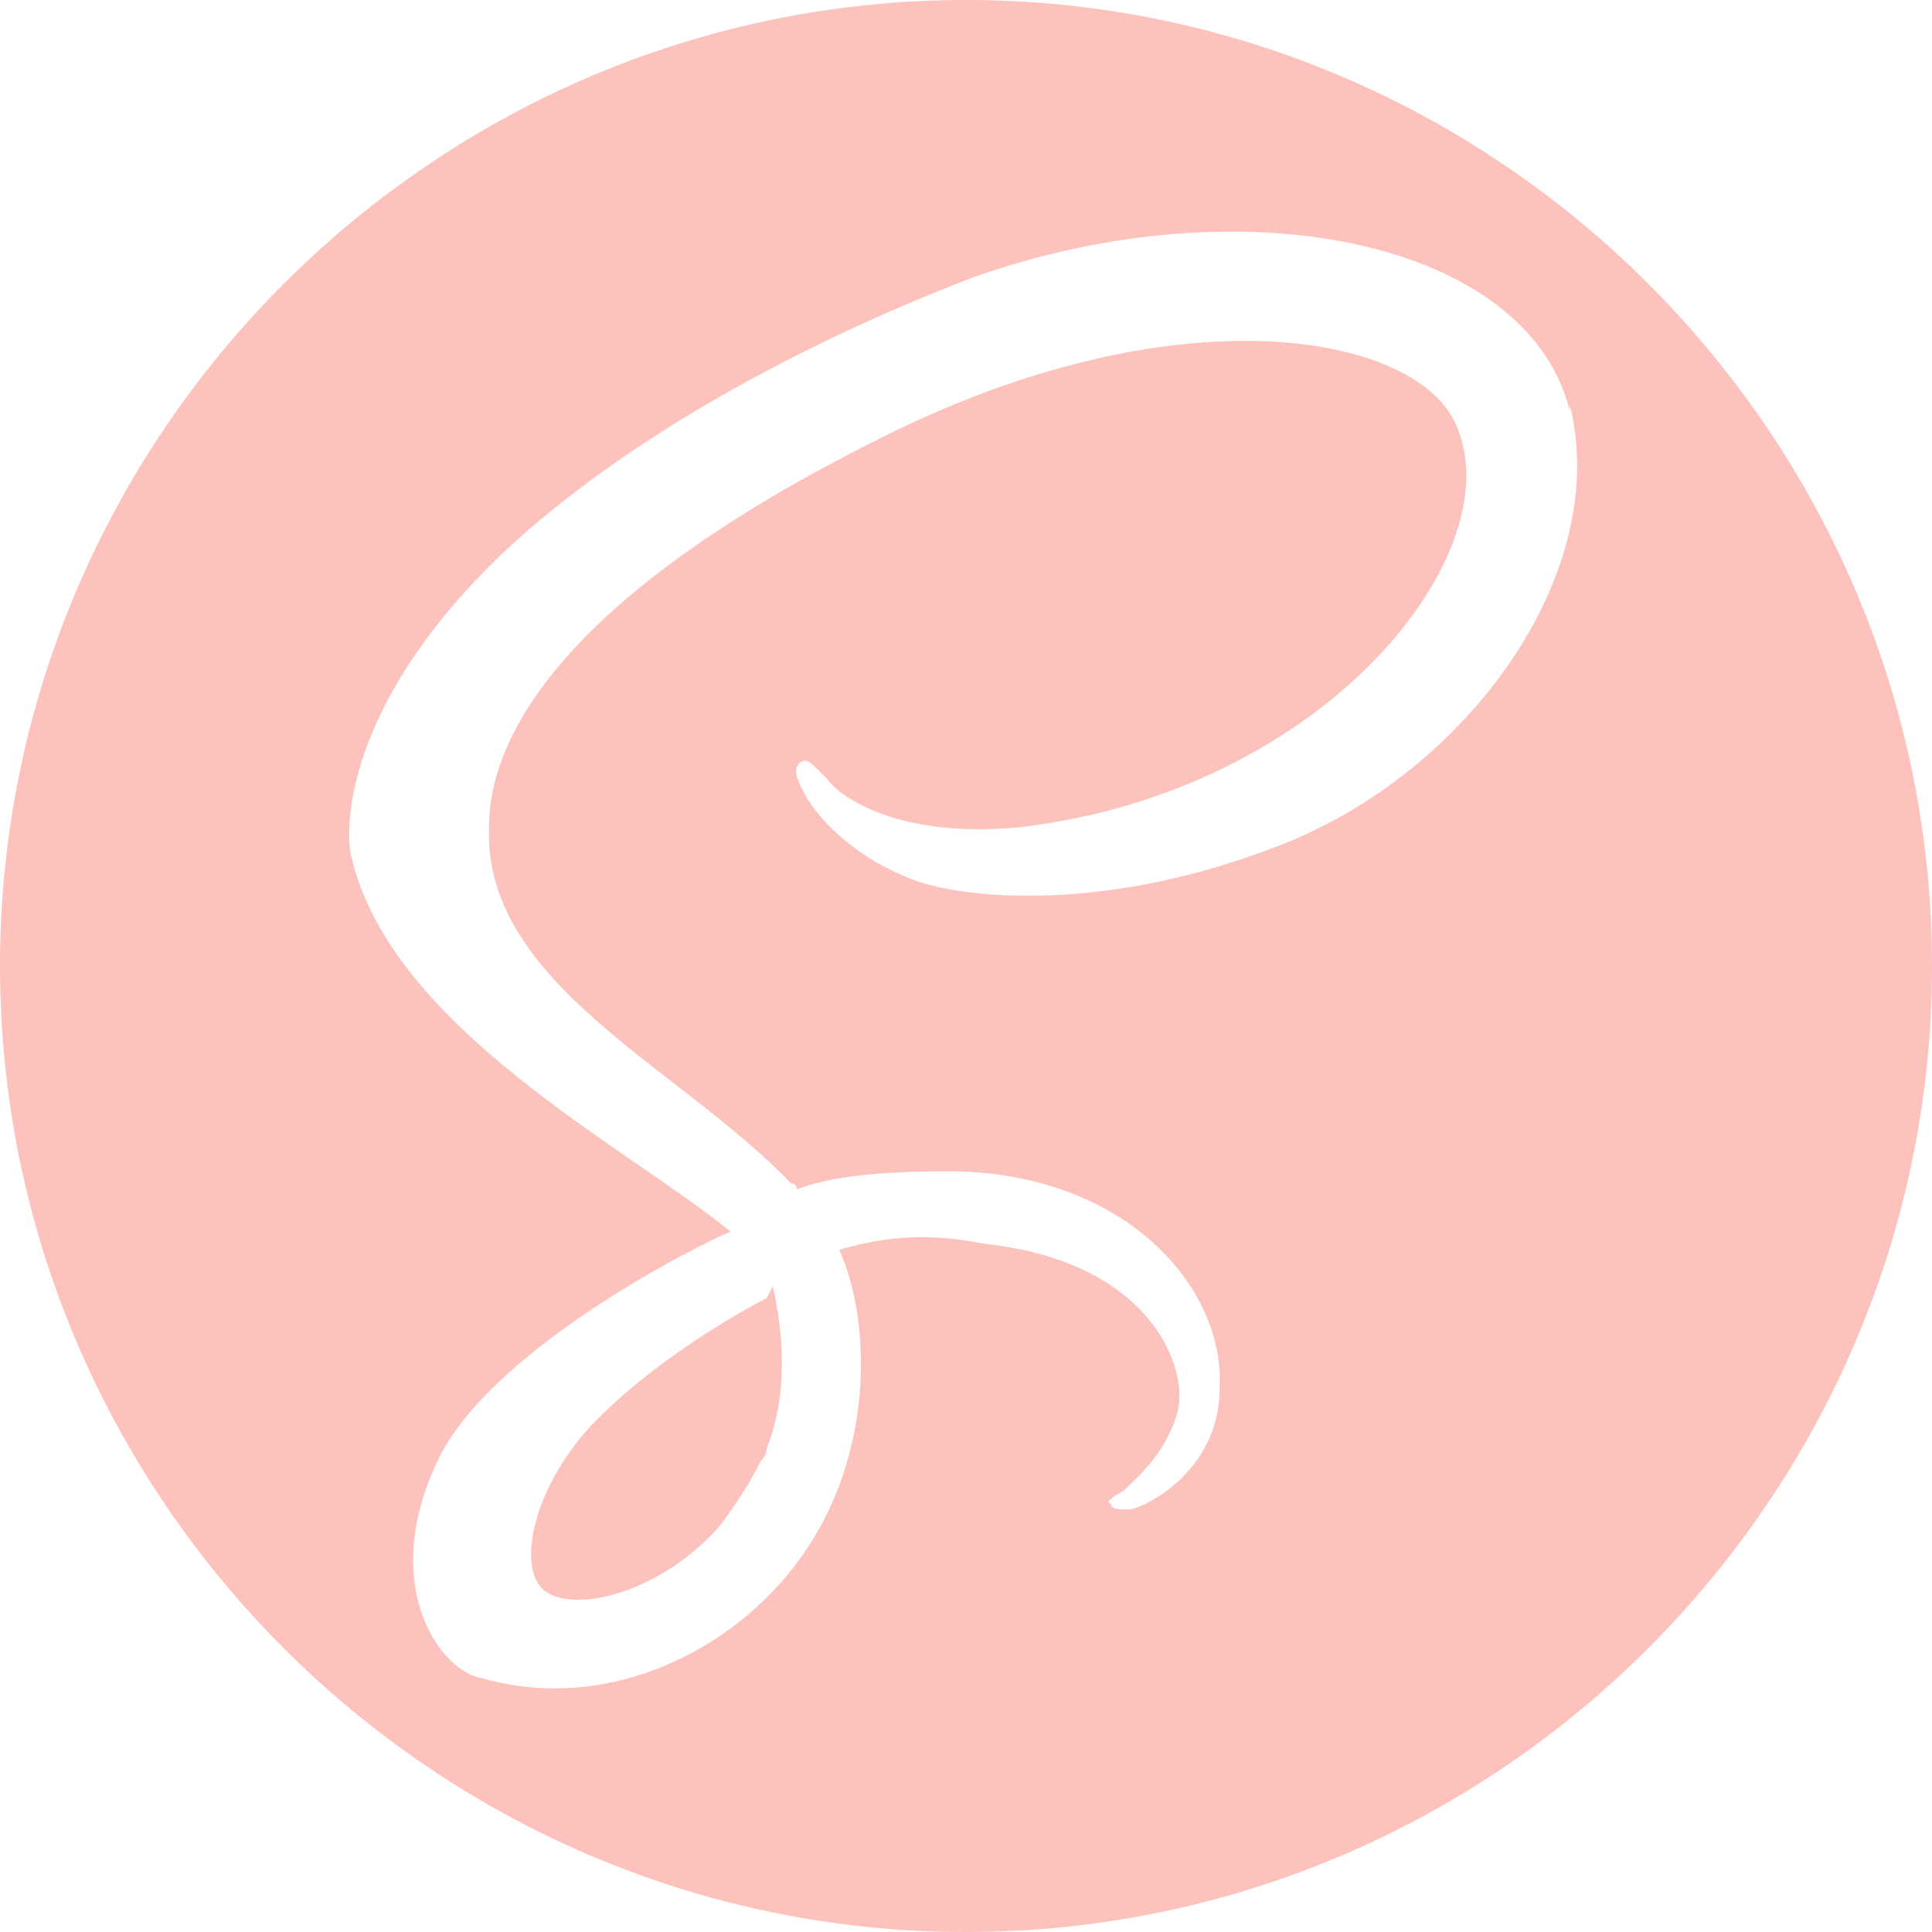
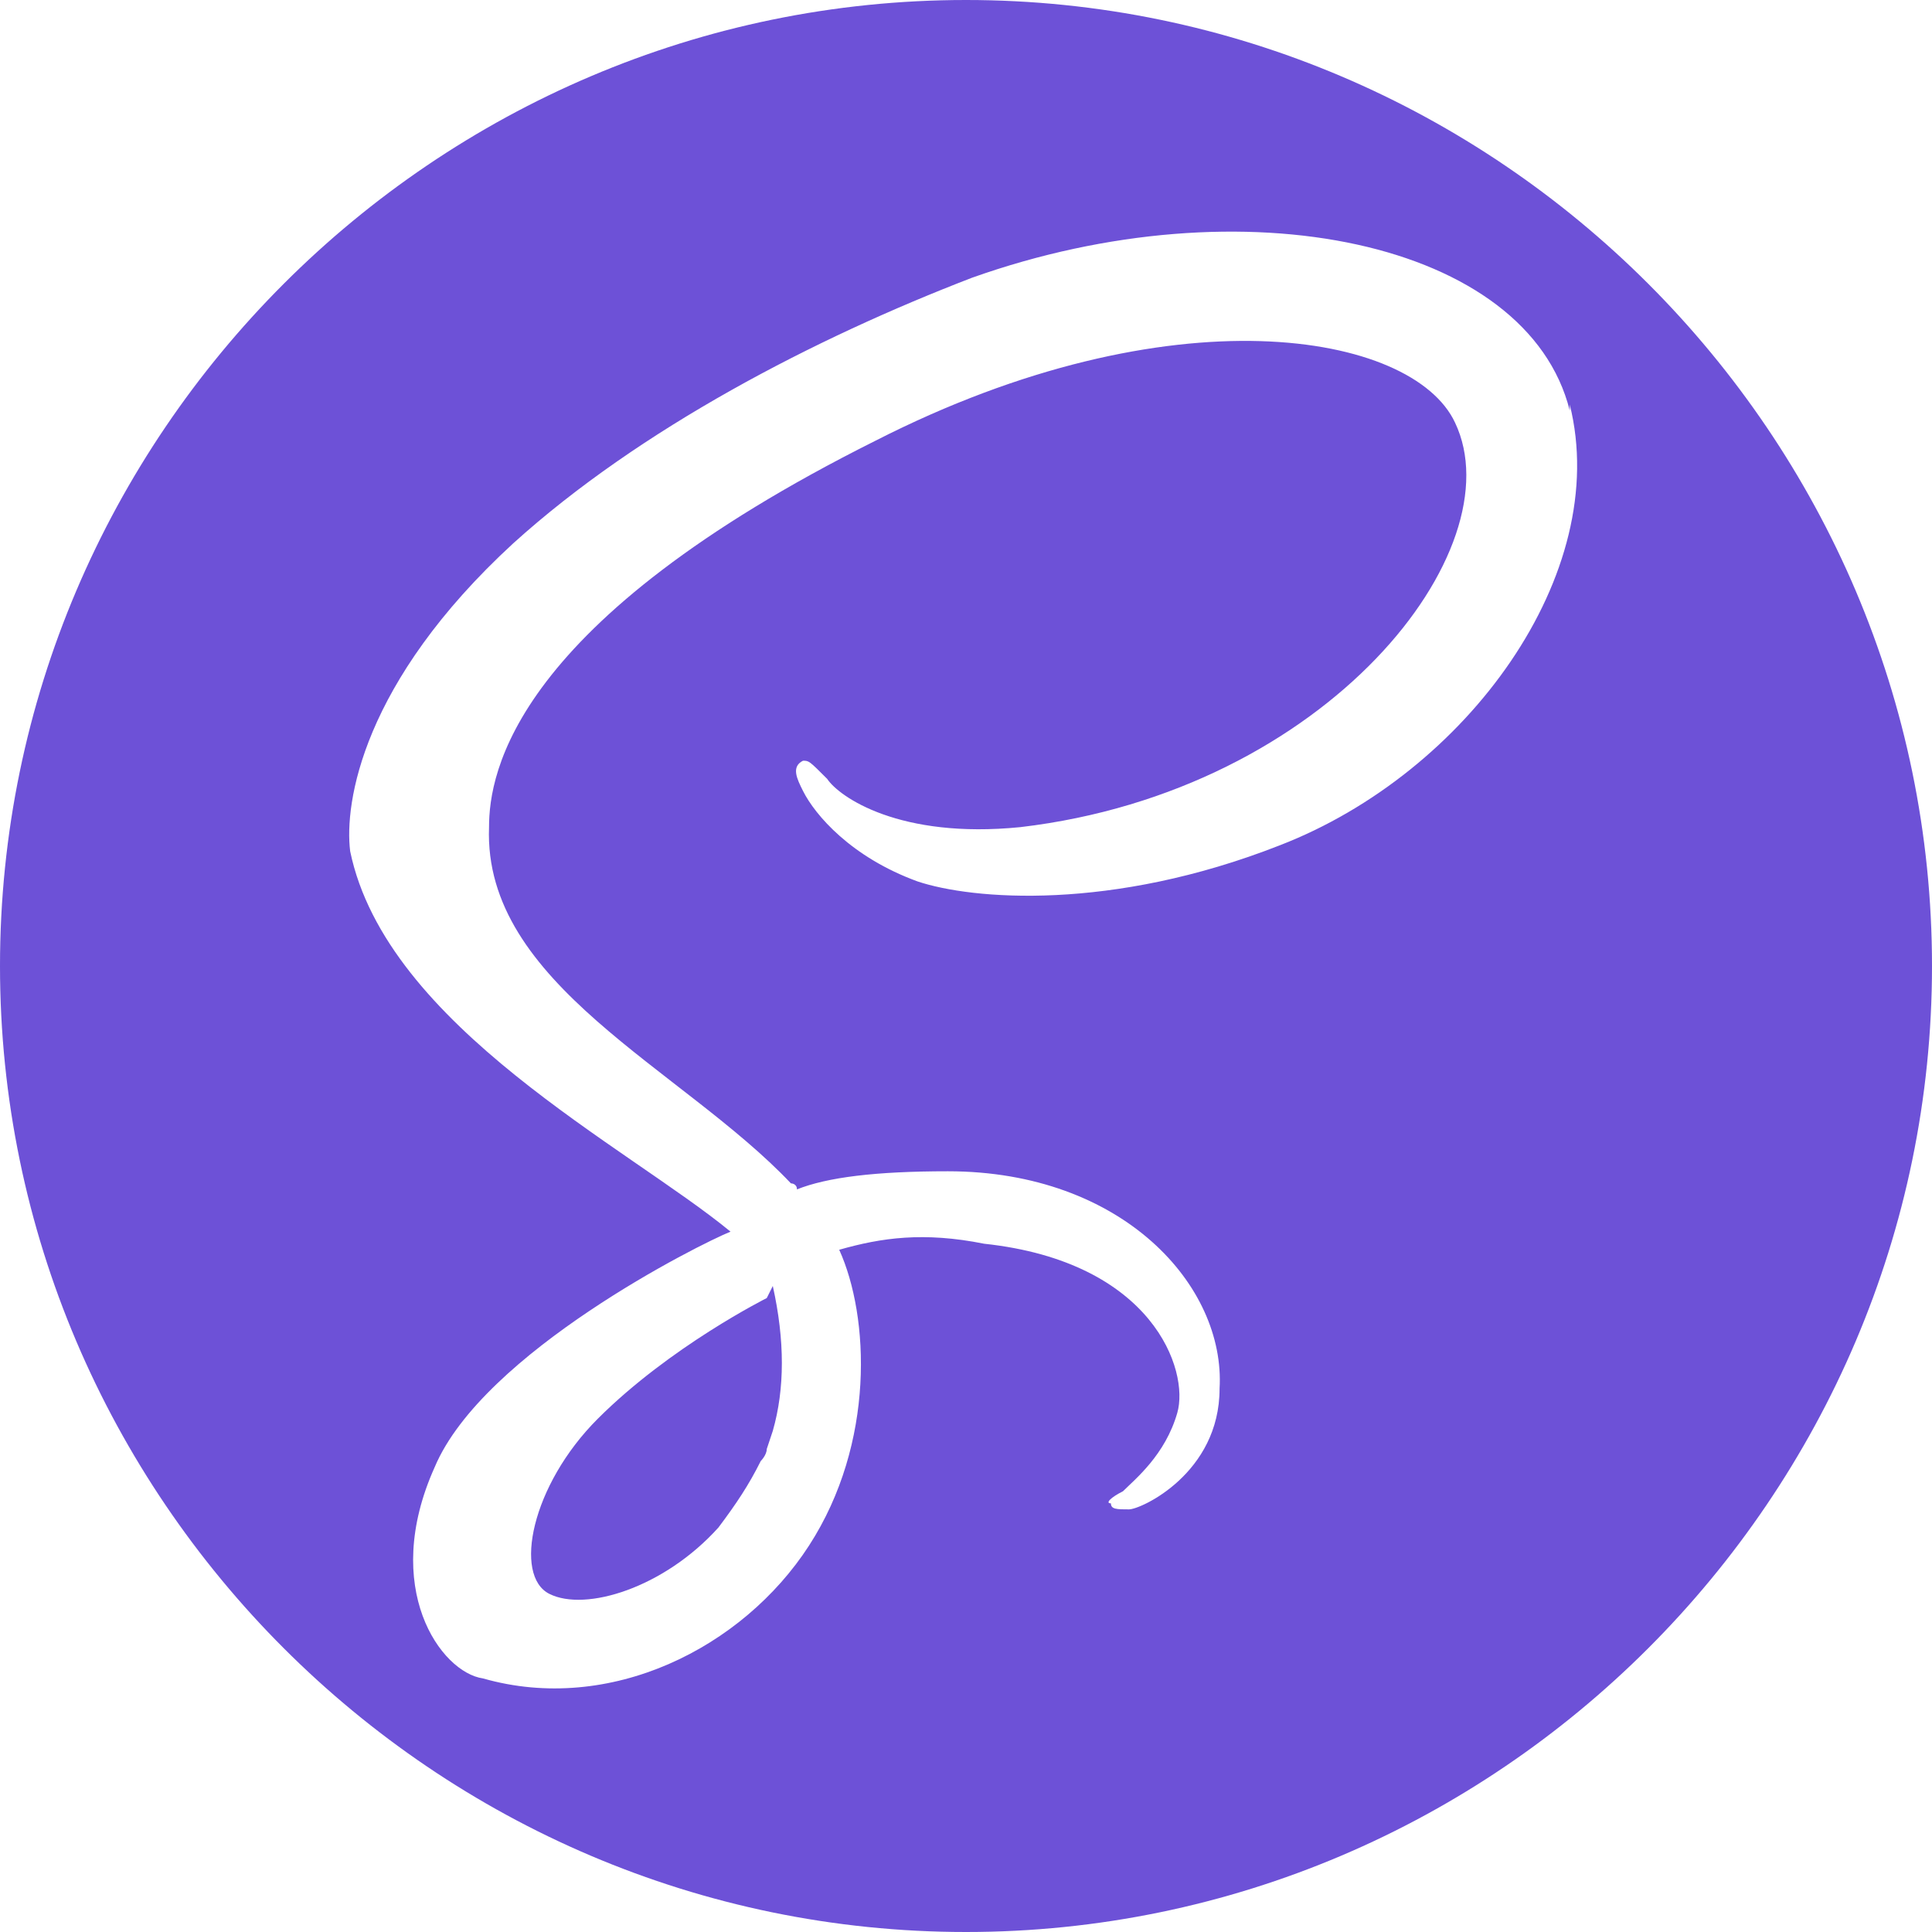
<svg xmlns="http://www.w3.org/2000/svg" width="24px" height="24px" viewBox="0 0 24 24" fill="none">
-   <path d="M12 0C18.6 0 24 5.4 24 12C24 18.6 18.6 24 12 24C5.4 24 0 18.6 0 12C0 5.4 5.4 0 12 0ZM9.6 15.975C9.75 16.65 9.75 17.25 9.6 17.775L9.525 18C9.525 18.075 9.45 18.15 9.45 18.15C9.3 18.45 9.15 18.675 8.925 18.975C8.25 19.725 7.275 20.025 6.825 19.8C6.375 19.575 6.6 18.45 7.425 17.625C8.325 16.725 9.525 16.125 9.525 16.125L9.6 15.975ZM19.5 5.1C18.975 3 15.45 2.25 12.075 3.45C10.125 4.2 7.95 5.325 6.375 6.75C4.5 8.475 4.275 9.975 4.35 10.575C4.8 12.75 7.8 14.25 9.075 15.3C8.7 15.45 6 16.8 5.4 18.225C4.725 19.725 5.475 20.775 6 20.85C7.575 21.3 9.225 20.475 10.05 19.2C10.875 17.925 10.8 16.35 10.425 15.525C10.95 15.375 11.475 15.3 12.225 15.45C14.325 15.675 14.775 17.025 14.625 17.55C14.475 18.075 14.1 18.375 13.95 18.525C13.8 18.6 13.725 18.675 13.8 18.675C13.8 18.75 13.875 18.75 14.025 18.75C14.175 18.75 15.15 18.3 15.15 17.25C15.225 15.975 13.95 14.55 11.775 14.55C10.875 14.55 10.275 14.625 9.9 14.775C9.9 14.7 9.825 14.7 9.825 14.7C8.475 13.275 6 12.225 6.075 10.275C6.075 9.6 6.375 7.725 10.875 5.475C14.55 3.6 17.55 4.125 18.075 5.25C18.825 6.825 16.5 9.825 12.675 10.275C11.175 10.425 10.425 9.9 10.275 9.675C10.05 9.45 10.05 9.45 9.975 9.45C9.825 9.525 9.9 9.675 9.975 9.825C10.125 10.125 10.575 10.65 11.4 10.95C12.075 11.175 13.8 11.325 15.9 10.5C18.225 9.6 20.025 7.125 19.5 5.025V5.1Z" fill="rgba(253,188,180, 0.9)" />
+   <path d="M12 0C18.6 0 24 5.4 24 12C24 18.6 18.6 24 12 24C5.4 24 0 18.6 0 12C0 5.4 5.4 0 12 0ZM9.6 15.975C9.75 16.65 9.75 17.25 9.6 17.775L9.525 18C9.525 18.075 9.45 18.15 9.45 18.15C9.3 18.45 9.15 18.675 8.925 18.975C8.25 19.725 7.275 20.025 6.825 19.8C6.375 19.575 6.6 18.45 7.425 17.625C8.325 16.725 9.525 16.125 9.525 16.125L9.6 15.975ZM19.5 5.1C18.975 3 15.45 2.25 12.075 3.45C10.125 4.2 7.95 5.325 6.375 6.75C4.5 8.475 4.275 9.975 4.35 10.575C4.8 12.75 7.8 14.25 9.075 15.3C8.7 15.45 6 16.8 5.4 18.225C4.725 19.725 5.475 20.775 6 20.85C7.575 21.3 9.225 20.475 10.05 19.2C10.875 17.925 10.8 16.35 10.425 15.525C10.95 15.375 11.475 15.3 12.225 15.45C14.325 15.675 14.775 17.025 14.625 17.55C14.475 18.075 14.1 18.375 13.95 18.525C13.8 18.6 13.725 18.675 13.8 18.675C13.8 18.75 13.875 18.75 14.025 18.75C14.175 18.75 15.15 18.3 15.15 17.25C15.225 15.975 13.95 14.55 11.775 14.55C10.875 14.55 10.275 14.625 9.9 14.775C9.9 14.7 9.825 14.7 9.825 14.7C8.475 13.275 6 12.225 6.075 10.275C6.075 9.6 6.375 7.725 10.875 5.475C14.55 3.6 17.55 4.125 18.075 5.25C18.825 6.825 16.5 9.825 12.675 10.275C11.175 10.425 10.425 9.9 10.275 9.675C10.05 9.45 10.05 9.45 9.975 9.45C9.825 9.525 9.9 9.675 9.975 9.825C10.125 10.125 10.575 10.65 11.4 10.95C12.075 11.175 13.8 11.325 15.9 10.5C18.225 9.6 20.025 7.125 19.5 5.025V5.1Z" fill="rgba(93, 63, 211, 0.9)" />
</svg>
